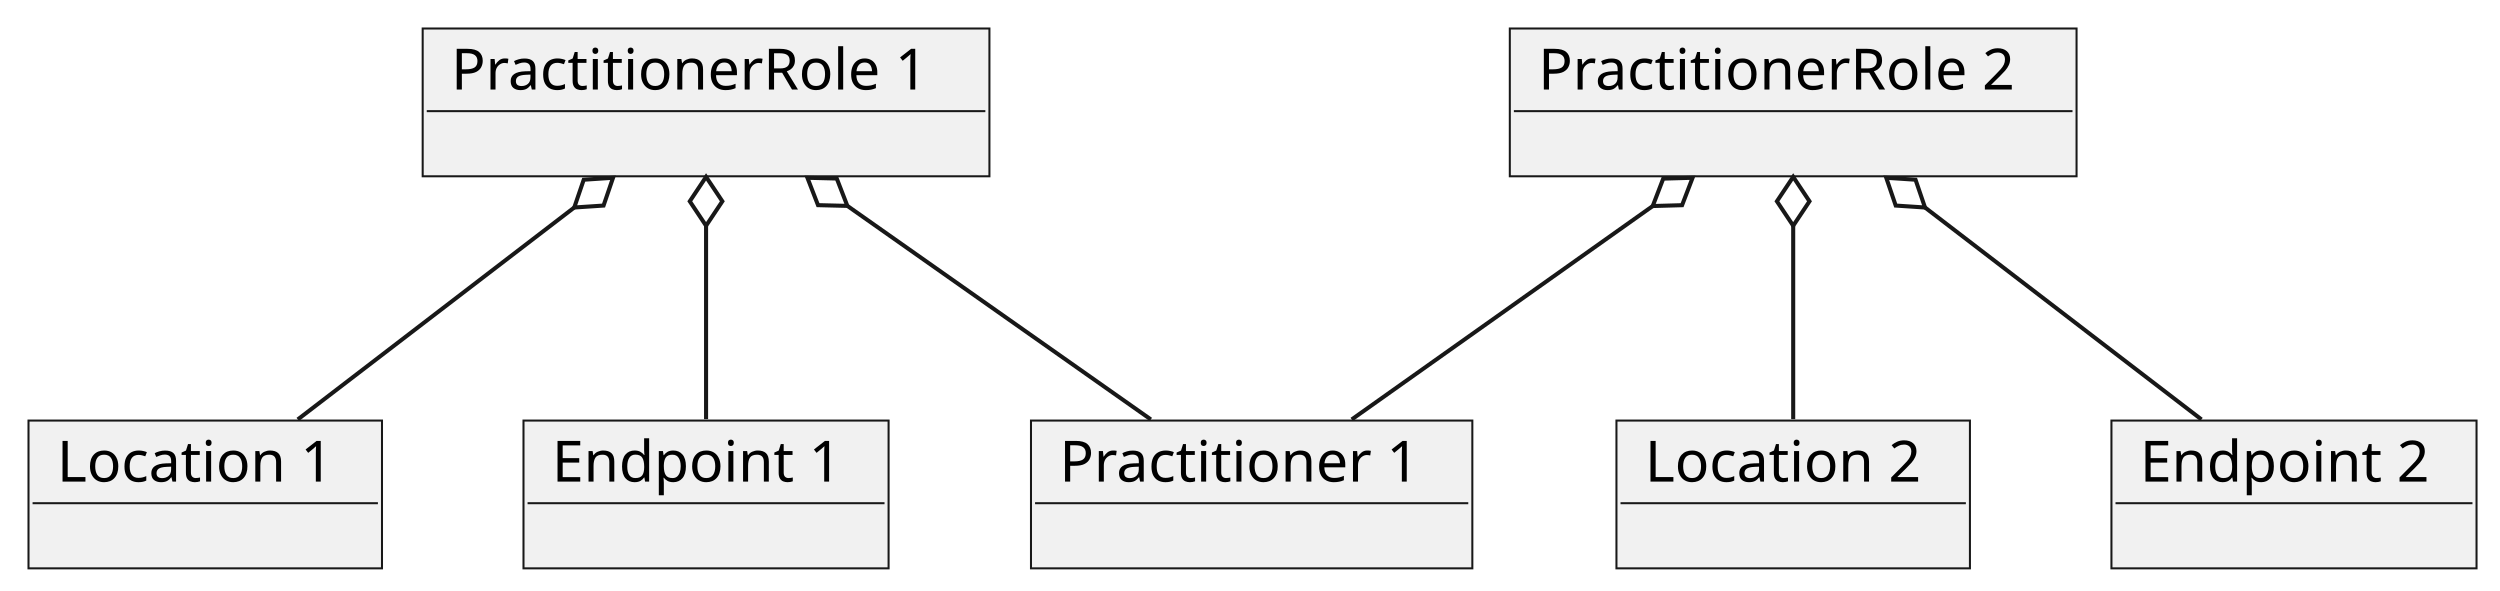
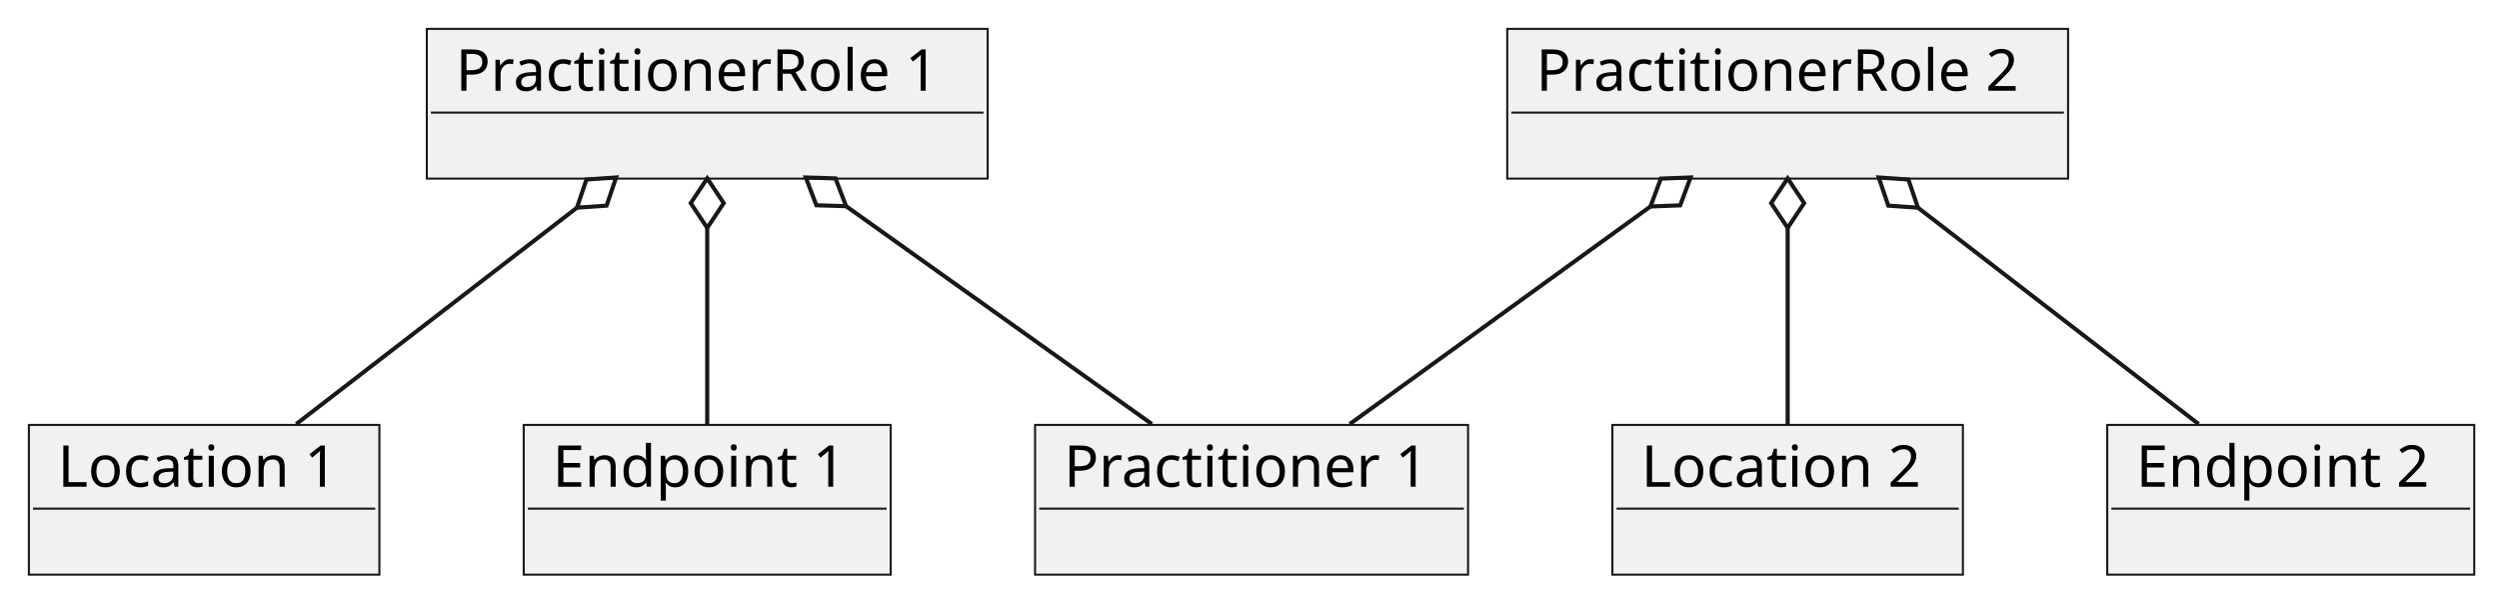
- <svg xmlns="http://www.w3.org/2000/svg" contentStyleType="text/css" height="145px" preserveAspectRatio="none" style="width:614px;height:145px;background:#FFFFFF;" version="1.1" viewBox="0 0 614 145" width="614px" zoomAndPan="magnify">
+ <svg xmlns="http://www.w3.org/2000/svg" contentStyleType="text/css" height="145px" preserveAspectRatio="none" style="width:606px;height:145px;background:#FFFFFF;" version="1.1" viewBox="0 0 606 145" width="606px" zoomAndPan="magnify">
  <defs />
  <g>
    <g id="elem_pr1">
-       <rect fill="#F1F1F1" height="36.297" style="stroke:#181818;stroke-width:0.5;" width="139.193" x="103.81" y="7" />
-       <text fill="#000000" font-family="sans-serif" font-size="14" lengthAdjust="spacing" textLength="125.193" x="110.81" y="21.995">PractitionerRole 1</text>
-       <line style="stroke:#181818;stroke-width:0.5;" x1="104.81" x2="242.003" y1="27.297" y2="27.297" />
+       <rect fill="#F1F1F1" height="36.297" style="stroke:#181818;stroke-width:0.5;" width="136" x="103.5" y="7" />
+       <text fill="#000000" font-family="sans-serif" font-size="14" lengthAdjust="spacing" textLength="122" x="110.5" y="21.995">PractitionerRole 1</text>
+       <line style="stroke:#181818;stroke-width:0.5;" x1="104.5" x2="238.5" y1="27.297" y2="27.297" />
    </g>
    <g id="elem_pr2">
-       <rect fill="#F1F1F1" height="36.297" style="stroke:#181818;stroke-width:0.5;" width="139.193" x="370.81" y="7" />
-       <text fill="#000000" font-family="sans-serif" font-size="14" lengthAdjust="spacing" textLength="125.193" x="377.81" y="21.995">PractitionerRole 2</text>
-       <line style="stroke:#181818;stroke-width:0.5;" x1="371.81" x2="509.003" y1="27.297" y2="27.297" />
+       <rect fill="#F1F1F1" height="36.297" style="stroke:#181818;stroke-width:0.5;" width="136" x="365.5" y="7" />
+       <text fill="#000000" font-family="sans-serif" font-size="14" lengthAdjust="spacing" textLength="122" x="372.5" y="21.995">PractitionerRole 2</text>
+       <line style="stroke:#181818;stroke-width:0.5;" x1="366.5" x2="500.5" y1="27.297" y2="27.297" />
    </g>
    <g id="elem_p1">
-       <rect fill="#F1F1F1" height="36.297" style="stroke:#181818;stroke-width:0.5;" width="108.397" x="253.21" y="103.29" />
-       <text fill="#000000" font-family="sans-serif" font-size="14" lengthAdjust="spacing" textLength="94.397" x="260.21" y="118.285">Practitioner 1</text>
-       <line style="stroke:#181818;stroke-width:0.5;" x1="254.21" x2="360.608" y1="123.587" y2="123.587" />
+       <rect fill="#F1F1F1" height="36.297" style="stroke:#181818;stroke-width:0.5;" width="105" x="251" y="103" />
+       <text fill="#000000" font-family="sans-serif" font-size="14" lengthAdjust="spacing" textLength="91" x="258" y="117.995">Practitioner 1</text>
+       <line style="stroke:#181818;stroke-width:0.5;" x1="252" x2="355" y1="123.297" y2="123.297" />
    </g>
    <g id="elem_l1">
-       <rect fill="#F1F1F1" height="36.297" style="stroke:#181818;stroke-width:0.5;" width="86.816" x="7" y="103.29" />
-       <text fill="#000000" font-family="sans-serif" font-size="14" lengthAdjust="spacing" textLength="72.816" x="14" y="118.285">Location 1</text>
-       <line style="stroke:#181818;stroke-width:0.5;" x1="8" x2="92.816" y1="123.587" y2="123.587" />
+       <rect fill="#F1F1F1" height="36.297" style="stroke:#181818;stroke-width:0.5;" width="85" x="7" y="103" />
+       <text fill="#000000" font-family="sans-serif" font-size="14" lengthAdjust="spacing" textLength="71" x="14" y="117.995">Location 1</text>
+       <line style="stroke:#181818;stroke-width:0.5;" x1="8" x2="91" y1="123.297" y2="123.297" />
    </g>
    <g id="elem_l2">
-       <rect fill="#F1F1F1" height="36.297" style="stroke:#181818;stroke-width:0.5;" width="86.816" x="397" y="103.29" />
-       <text fill="#000000" font-family="sans-serif" font-size="14" lengthAdjust="spacing" textLength="72.816" x="404" y="118.285">Location 2</text>
-       <line style="stroke:#181818;stroke-width:0.5;" x1="398" x2="482.816" y1="123.587" y2="123.587" />
+       <rect fill="#F1F1F1" height="36.297" style="stroke:#181818;stroke-width:0.5;" width="85" x="391" y="103" />
+       <text fill="#000000" font-family="sans-serif" font-size="14" lengthAdjust="spacing" textLength="71" x="398" y="117.995">Location 2</text>
+       <line style="stroke:#181818;stroke-width:0.5;" x1="392" x2="475" y1="123.297" y2="123.297" />
    </g>
    <g id="elem_e1">
-       <rect fill="#F1F1F1" height="36.297" style="stroke:#181818;stroke-width:0.5;" width="89.667" x="128.57" y="103.29" />
-       <text fill="#000000" font-family="sans-serif" font-size="14" lengthAdjust="spacing" textLength="75.667" x="135.57" y="118.285">Endpoint 1</text>
-       <line style="stroke:#181818;stroke-width:0.5;" x1="129.57" x2="217.237" y1="123.587" y2="123.587" />
+       <rect fill="#F1F1F1" height="36.297" style="stroke:#181818;stroke-width:0.5;" width="89" x="127" y="103" />
+       <text fill="#000000" font-family="sans-serif" font-size="14" lengthAdjust="spacing" textLength="75" x="134" y="117.995">Endpoint 1</text>
+       <line style="stroke:#181818;stroke-width:0.5;" x1="128" x2="215" y1="123.297" y2="123.297" />
    </g>
    <g id="elem_e2">
-       <rect fill="#F1F1F1" height="36.297" style="stroke:#181818;stroke-width:0.5;" width="89.667" x="518.57" y="103.29" />
-       <text fill="#000000" font-family="sans-serif" font-size="14" lengthAdjust="spacing" textLength="75.667" x="525.57" y="118.285">Endpoint 2</text>
-       <line style="stroke:#181818;stroke-width:0.5;" x1="519.57" x2="607.237" y1="123.587" y2="123.587" />
+       <rect fill="#F1F1F1" height="36.297" style="stroke:#181818;stroke-width:0.5;" width="89" x="511" y="103" />
+       <text fill="#000000" font-family="sans-serif" font-size="14" lengthAdjust="spacing" textLength="75" x="518" y="117.995">Endpoint 2</text>
+       <line style="stroke:#181818;stroke-width:0.5;" x1="512" x2="599" y1="123.297" y2="123.297" />
    </g>
    <g id="link_pr1_p1">
-       <path codeLine="10" d="M208.113,50.566 C232.183,67.506 258.63,86.11 282.65,103.02 " fill="none" id="pr1-backto-p1" style="stroke:#181818;stroke-width:1.0;" />
-       <polygon fill="none" points="198.3,43.66,200.905,50.384,208.113,50.566,205.509,43.842,198.3,43.66" style="stroke:#181818;stroke-width:1.0;" />
+       <path codeLine="10" d="M205.176,49.98 C228.956,66.91 255.46,85.79 279.33,102.79 " fill="none" id="pr1-backto-p1" style="stroke:#181818;stroke-width:1.0;" />
+       <polygon fill="none" points="195.4,43.02,197.968,49.758,205.176,49.98,202.608,43.241,195.4,43.02" style="stroke:#181818;stroke-width:1.0;" />
    </g>
    <g id="link_pr1_l1">
-       <path codeLine="11" d="M141.038,50.962 C118.948,67.902 95.18,86.11 73.13,103.02 " fill="none" id="pr1-backto-l1" style="stroke:#181818;stroke-width:1.0;" />
-       <polygon fill="none" points="150.56,43.66,143.365,44.137,141.038,50.962,148.233,50.485,150.56,43.66" style="stroke:#181818;stroke-width:1.0;" />
+       <path codeLine="11" d="M139.903,50.343 C117.923,67.273 93.9,85.79 71.84,102.79 " fill="none" id="pr1-backto-l1" style="stroke:#181818;stroke-width:1.0;" />
+       <polygon fill="none" points="149.41,43.02,142.216,43.512,139.903,50.343,147.097,49.85,149.41,43.02" style="stroke:#181818;stroke-width:1.0;" />
    </g>
    <g id="link_pr1_e1">
-       <path codeLine="12" d="M173.41,55.44 C173.41,72.35 173.41,85.96 173.41,102.94 " fill="none" id="pr1-backto-e1" style="stroke:#181818;stroke-width:1.0;" />
-       <polygon fill="none" points="173.41,43.44,169.41,49.44,173.41,55.44,177.41,49.44,173.41,43.44" style="stroke:#181818;stroke-width:1.0;" />
+       <path codeLine="12" d="M171.5,55.24 C171.5,72.2 171.5,85.95 171.5,102.87 " fill="none" id="pr1-backto-e1" style="stroke:#181818;stroke-width:1.0;" />
+       <polygon fill="none" points="171.5,43.24,167.5,49.24,171.5,55.24,175.5,49.24,171.5,43.24" style="stroke:#181818;stroke-width:1.0;" />
    </g>
    <g id="link_pr2_p1">
-       <path codeLine="13" d="M405.911,50.601 C382.021,67.541 355.82,86.11 331.98,103.02 " fill="none" id="pr2-backto-p1" style="stroke:#181818;stroke-width:1.0;" />
-       <polygon fill="none" points="415.7,43.66,408.492,43.868,405.911,50.601,413.119,50.394,415.7,43.66" style="stroke:#181818;stroke-width:1.0;" />
+       <path codeLine="13" d="M400.235,50.05 C376.815,66.98 350.81,85.79 327.31,102.79 " fill="none" id="pr2-backto-p1" style="stroke:#181818;stroke-width:1.0;" />
+       <polygon fill="none" points="409.96,43.02,402.754,43.293,400.235,50.05,407.441,49.777,409.96,43.02" style="stroke:#181818;stroke-width:1.0;" />
    </g>
    <g id="link_pr2_l2">
-       <path codeLine="14" d="M440.41,55.44 C440.41,72.35 440.41,85.96 440.41,102.94 " fill="none" id="pr2-backto-l2" style="stroke:#181818;stroke-width:1.0;" />
-       <polygon fill="none" points="440.41,43.44,436.41,49.44,440.41,55.44,444.41,49.44,440.41,43.44" style="stroke:#181818;stroke-width:1.0;" />
+       <path codeLine="14" d="M433.5,55.24 C433.5,72.2 433.5,85.95 433.5,102.87 " fill="none" id="pr2-backto-l2" style="stroke:#181818;stroke-width:1.0;" />
+       <polygon fill="none" points="433.5,43.24,429.5,49.24,433.5,55.24,437.5,49.24,433.5,43.24" style="stroke:#181818;stroke-width:1.0;" />
    </g>
    <g id="link_pr2_e2">
-       <path codeLine="15" d="M472.782,50.962 C494.872,67.902 518.63,86.11 540.68,103.02 " fill="none" id="pr2-backto-e2" style="stroke:#181818;stroke-width:1.0;" />
-       <polygon fill="none" points="463.26,43.66,465.587,50.485,472.782,50.962,470.455,44.137,463.26,43.66" style="stroke:#181818;stroke-width:1.0;" />
+       <path codeLine="15" d="M465.097,50.343 C487.077,67.273 511.1,85.79 533.16,102.79 " fill="none" id="pr2-backto-e2" style="stroke:#181818;stroke-width:1.0;" />
+       <polygon fill="none" points="455.59,43.02,457.902,49.85,465.097,50.343,462.784,43.512,455.59,43.02" style="stroke:#181818;stroke-width:1.0;" />
    </g>
  </g>
</svg>
